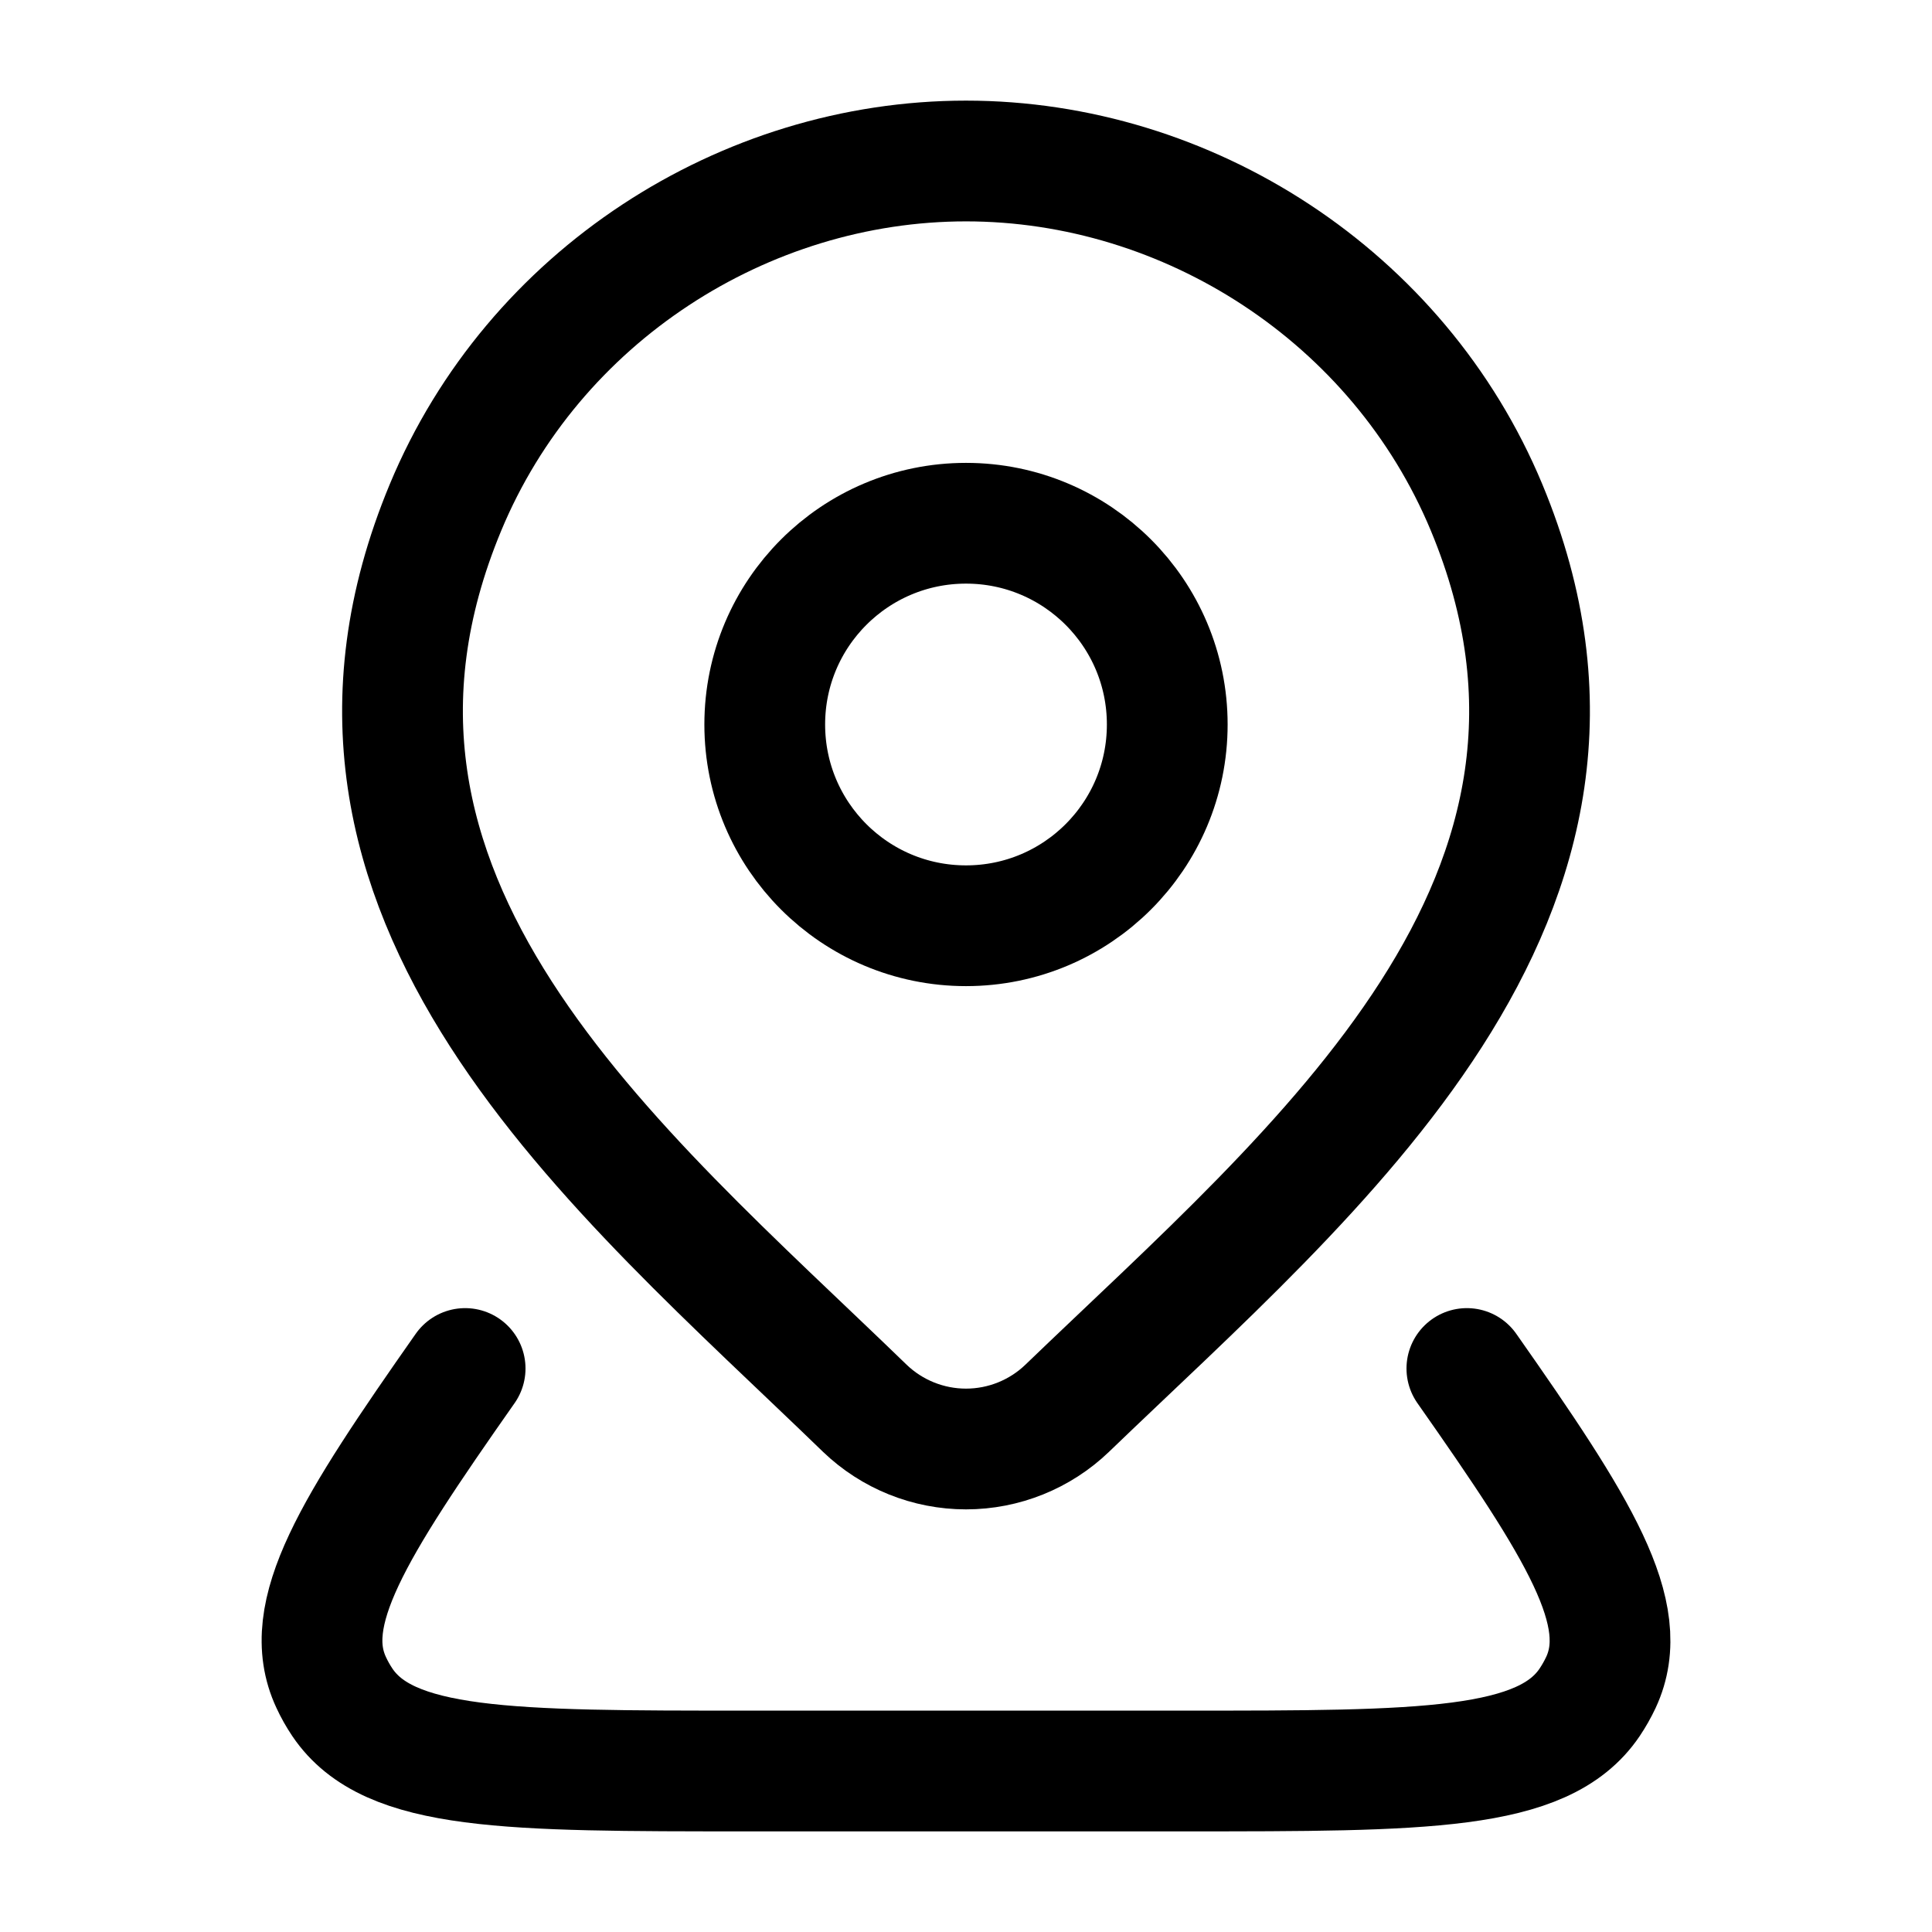
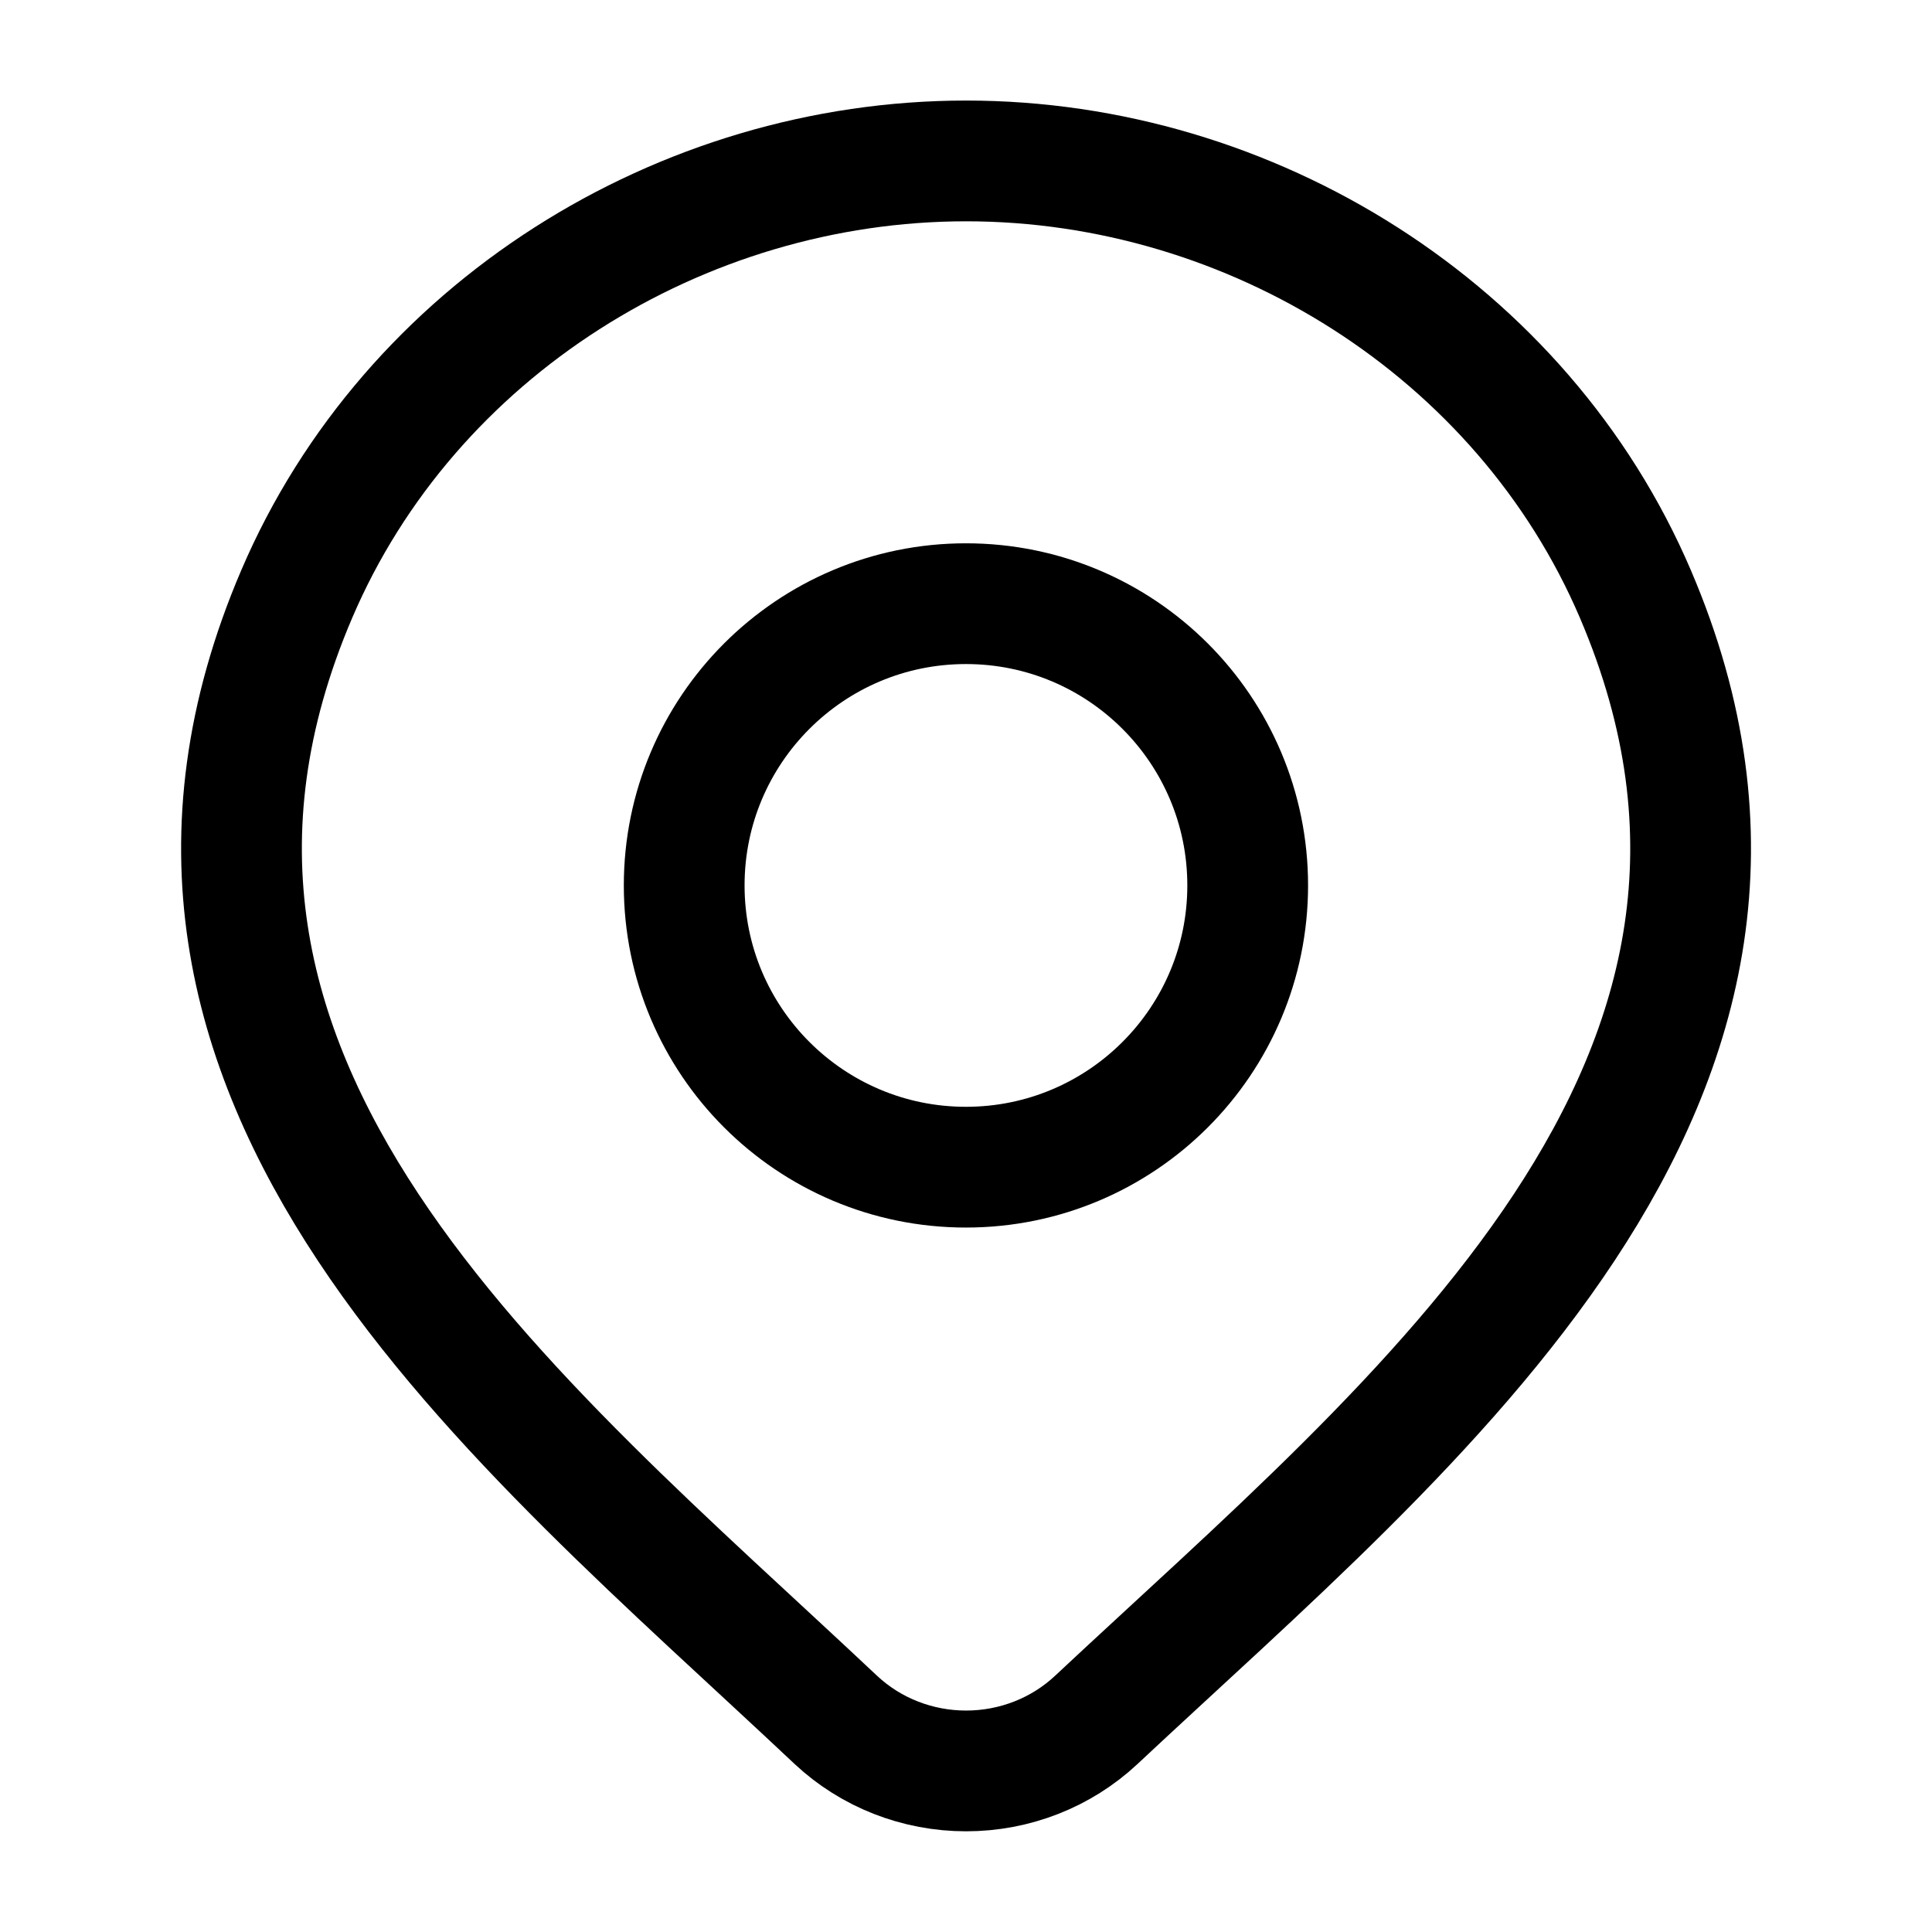
<svg xmlns="http://www.w3.org/2000/svg" width="24" height="24" viewBox="0 0 24 24" fill="none">
-   <path d="M14.5 9C14.5 10.381 13.381 11.5 12 11.5C10.619 11.5 9.5 10.381 9.5 9C9.5 7.619 10.619 6.5 12 6.5C13.381 6.5 14.5 7.619 14.5 9Z" stroke="#000000" stroke-width="1.5" />
-   <path d="M18.222 17C19.617 18.988 20.284 20.047 19.887 20.9C19.847 20.985 19.8 21.068 19.747 21.147C19.172 22 17.688 22 14.718 22H9.282C6.313 22 4.828 22 4.253 21.147C4.2 21.068 4.153 20.985 4.114 20.9C3.716 20.047 4.383 18.988 5.778 17" stroke="#000000" stroke-width="1.5" stroke-linecap="round" stroke-linejoin="round" />
-   <path d="M13.257 17.494C12.92 17.818 12.469 18 12 18C11.531 18 11.08 17.818 10.743 17.494C7.654 14.501 3.515 11.158 5.534 6.304C6.625 3.679 9.245 2 12 2C14.755 2 17.375 3.679 18.467 6.304C20.483 11.151 16.354 14.511 13.257 17.494Z" stroke="#000000" stroke-width="1.5" />
+   <g transform="translate(2.2493,1.2491)">
+     <g>
+       <path d="M11.368 20.117C10.934 20.523 10.355 20.75 9.752 20.75C9.148 20.75 8.569 20.523 8.135 20.117C4.163 16.376 -1.159 12.197 1.437 6.13C2.84 2.849 6.209 0.75 9.752 0.75C13.294 0.75 16.663 2.849 18.066 6.13C20.659 12.189 15.349 16.389 11.368 20.117Z" stroke="#000000" stroke-width="1.5" />
+       <path d="M13.25 9.75C13.25 11.683 11.683 13.25 9.75 13.25C7.817 13.25 6.25 11.683 6.25 9.75C6.25 7.817 7.817 6.25 9.75 6.25C11.683 6.25 13.25 7.817 13.25 9.75Z" stroke="#000000" stroke-width="1.5" />
+     </g>
+   </g>
</svg>
